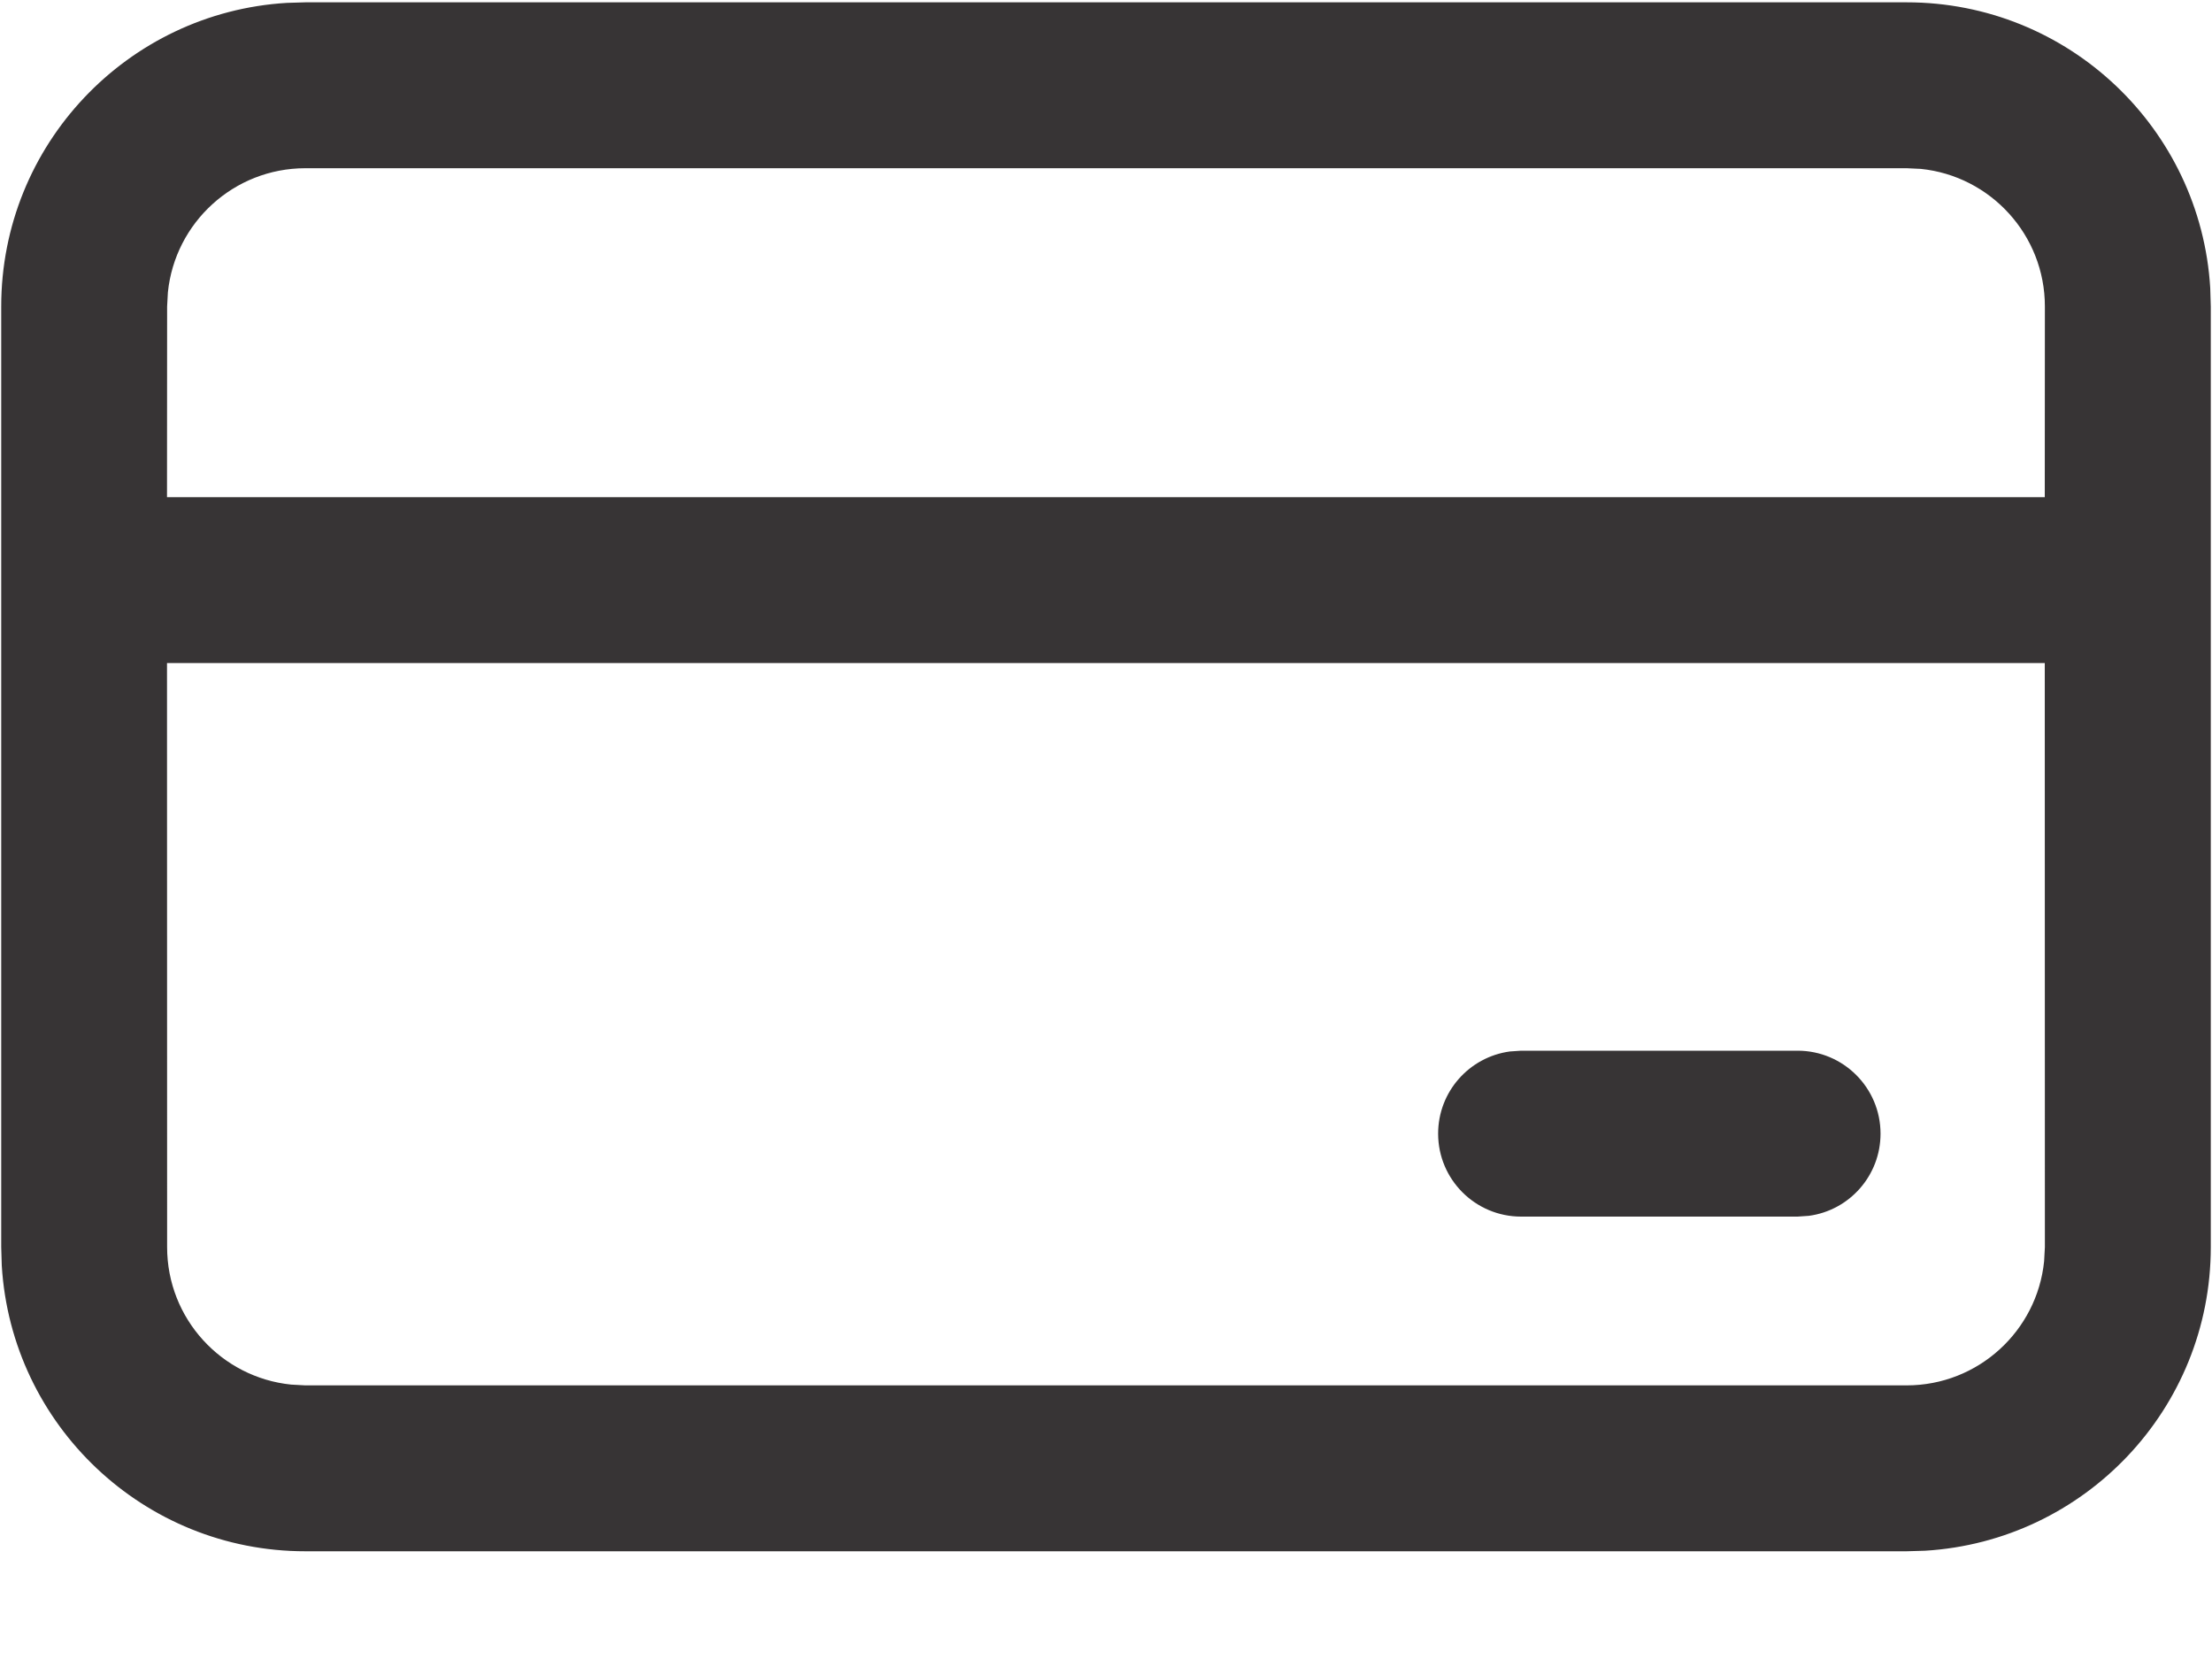
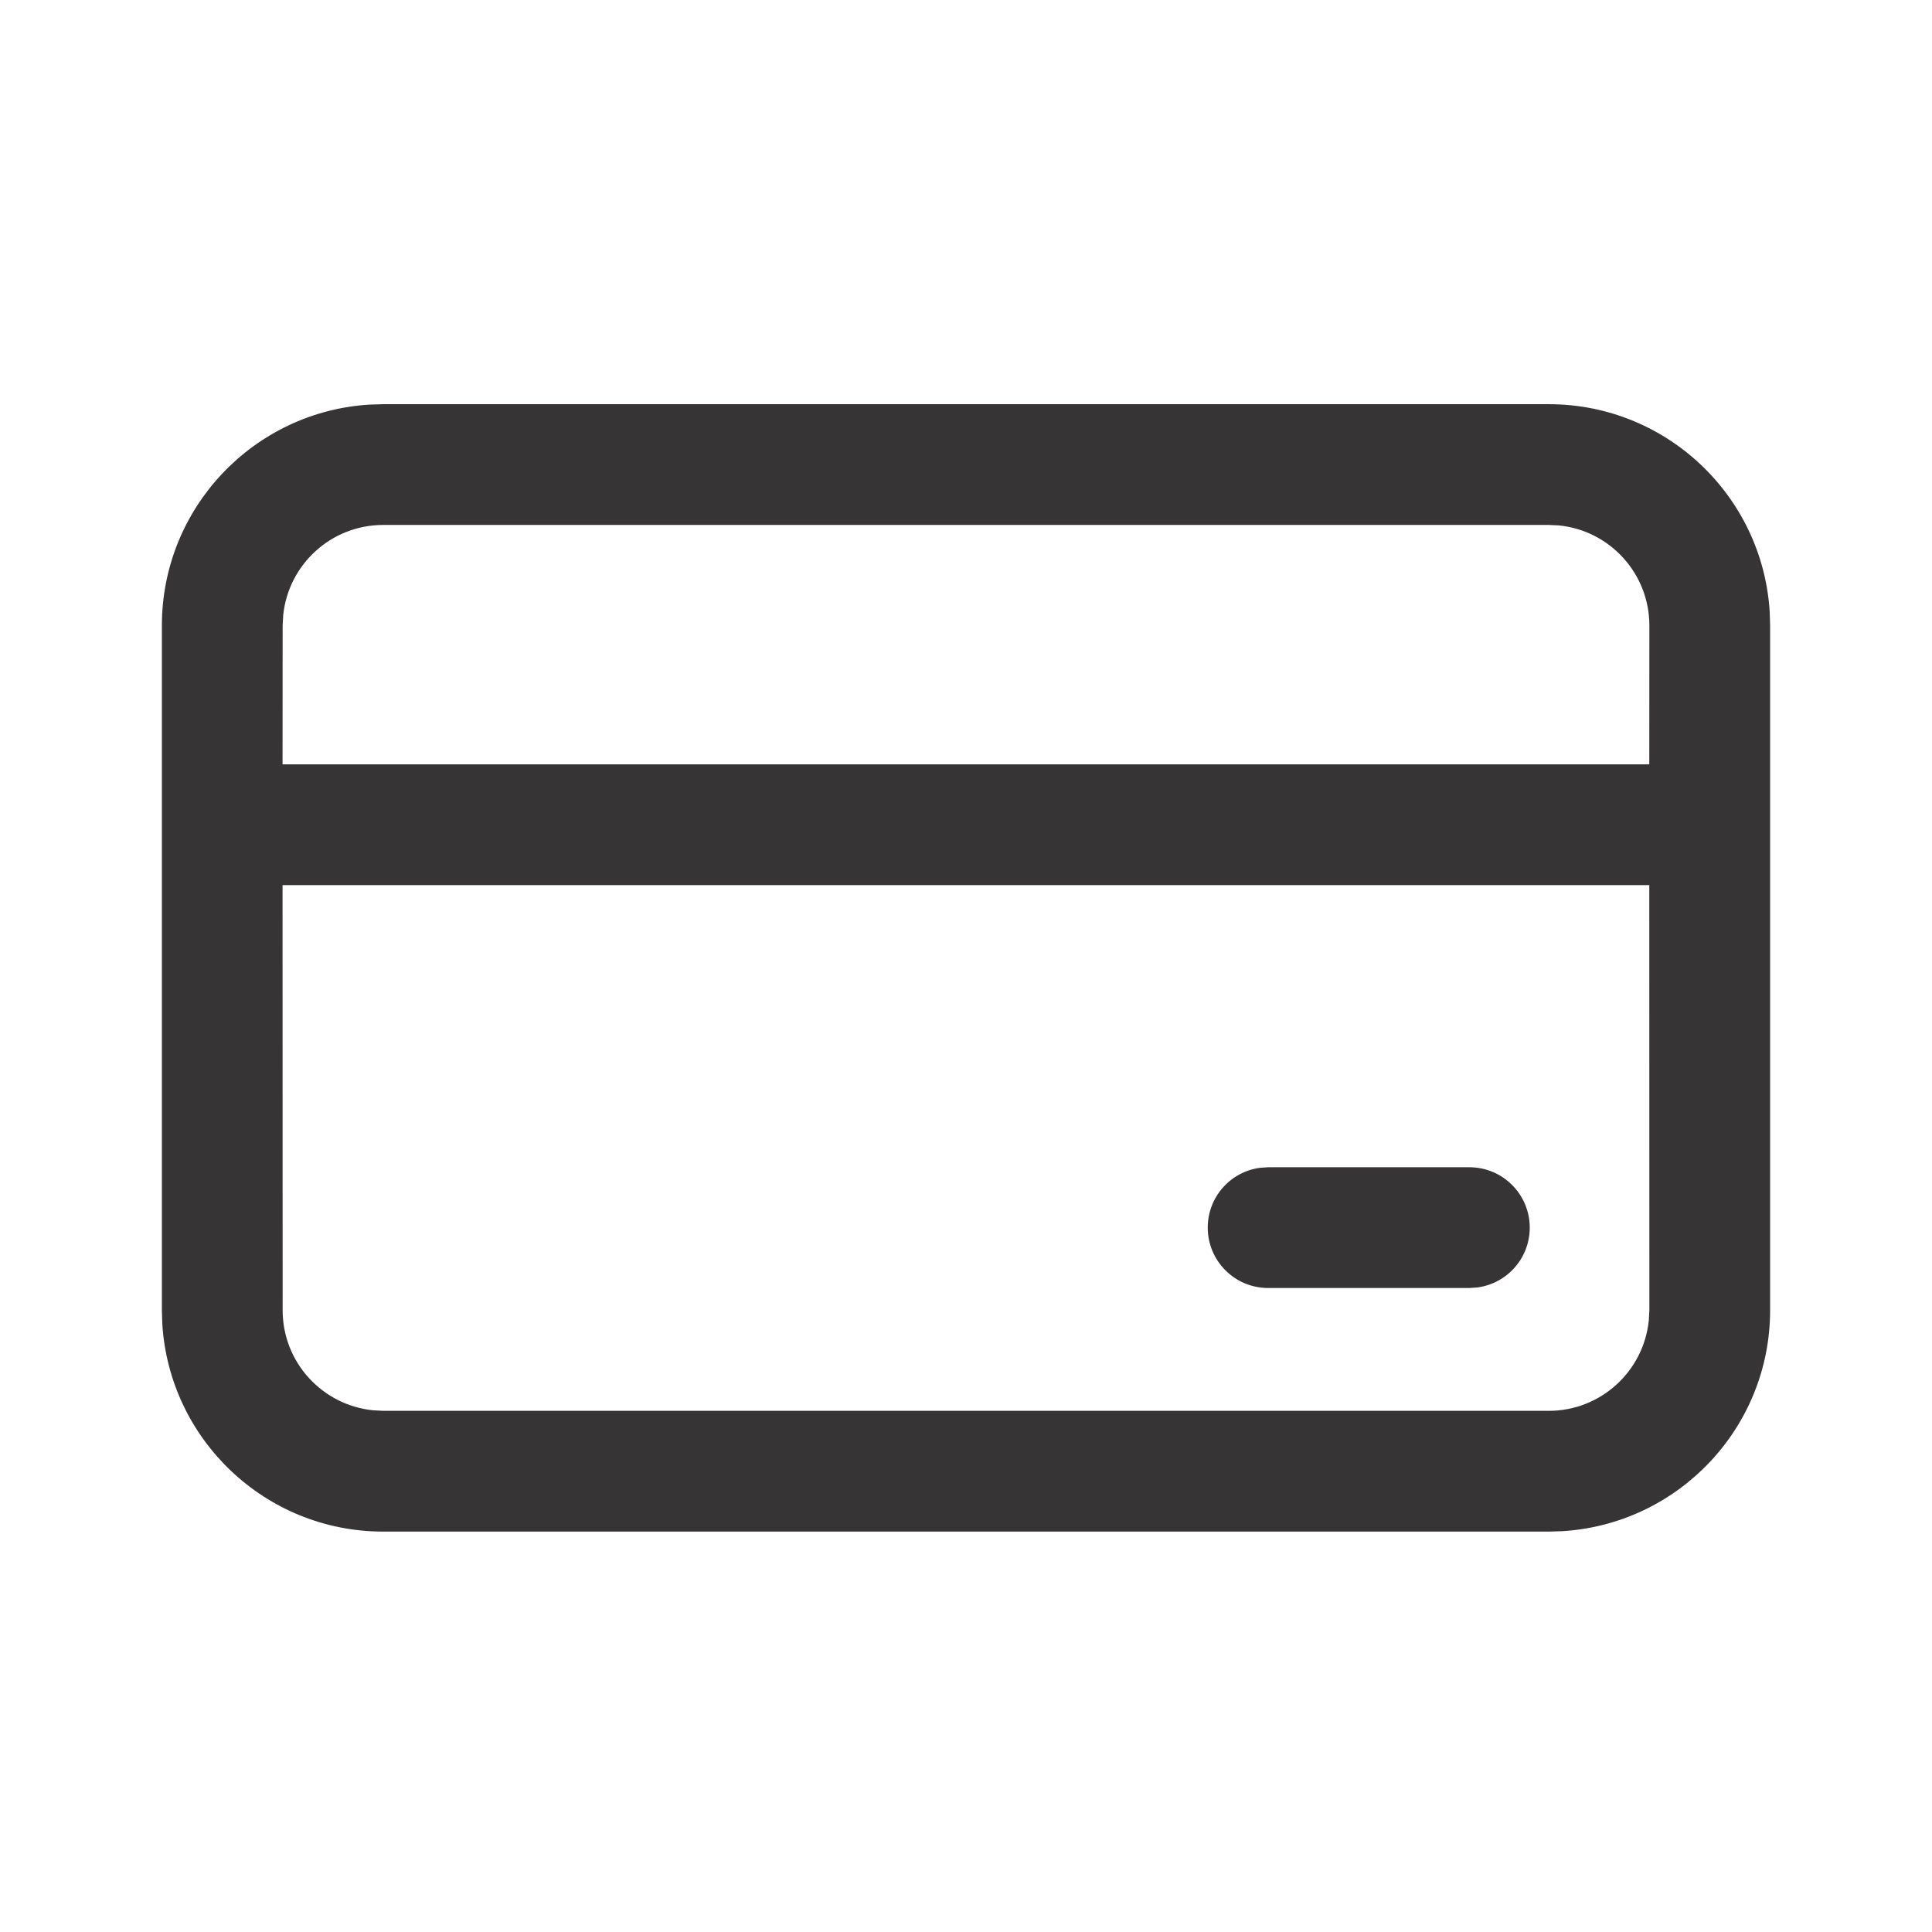
- <svg xmlns="http://www.w3.org/2000/svg" width="20" height="15" viewBox="0 0 20 15" fill="none">
-   <path d="M17.239 0.021C18.701 0.021 19.897 1.162 19.984 2.603L19.989 2.771V11.276C19.989 12.738 18.847 13.934 17.406 14.021L17.239 14.026H2.761C1.299 14.026 0.103 12.884 0.016 11.443L0.011 11.276V2.771C0.011 1.308 1.153 0.112 2.594 0.026L2.761 0.021H17.239ZM18.488 5.995H1.51L1.511 11.276C1.511 11.923 2.003 12.455 2.633 12.519L2.761 12.526H17.239C17.886 12.526 18.418 12.034 18.482 11.404L18.489 11.276L18.488 5.995ZM16.253 9.5C16.667 9.5 17.003 9.836 17.003 10.25C17.003 10.63 16.721 10.944 16.355 10.993L16.253 11H13.753C13.339 11 13.003 10.664 13.003 10.25C13.003 9.87 13.285 9.557 13.651 9.507L13.753 9.5H16.253ZM17.239 1.521H2.761C2.114 1.521 1.582 2.013 1.518 2.643L1.511 2.771L1.51 4.495H18.488L18.489 2.771C18.489 2.124 17.997 1.591 17.367 1.527L17.239 1.521Z" fill="#373435" />
+ <svg xmlns="http://www.w3.org/2000/svg" width="24" height="24" viewBox="0 0 24 24" fill="none">
+   <path d="M19.239 5.021C20.701 5.021 21.897 6.162 21.984 7.603L21.989 7.771V16.276C21.989 17.738 20.847 18.934 19.406 19.021L19.239 19.026H4.761C3.299 19.026 2.103 17.884 2.016 16.443L2.011 16.276V7.771C2.011 6.308 3.153 5.112 4.594 5.026L4.761 5.021H19.239ZM20.488 10.995H3.51L3.511 16.276C3.511 16.923 4.003 17.455 4.633 17.519L4.761 17.526H19.239C19.886 17.526 20.418 17.034 20.482 16.403L20.489 16.276L20.488 10.995ZM18.253 14.5C18.667 14.5 19.003 14.836 19.003 15.25C19.003 15.63 18.721 15.943 18.355 15.993L18.253 16H15.753C15.339 16 15.003 15.664 15.003 15.25C15.003 14.87 15.285 14.556 15.651 14.507L15.753 14.5H18.253ZM19.239 6.521H4.761C4.114 6.521 3.582 7.012 3.518 7.643L3.511 7.771L3.51 9.495H20.488L20.489 7.771C20.489 7.123 19.997 6.591 19.367 6.527L19.239 6.521Z" fill="#373435" />
</svg>
